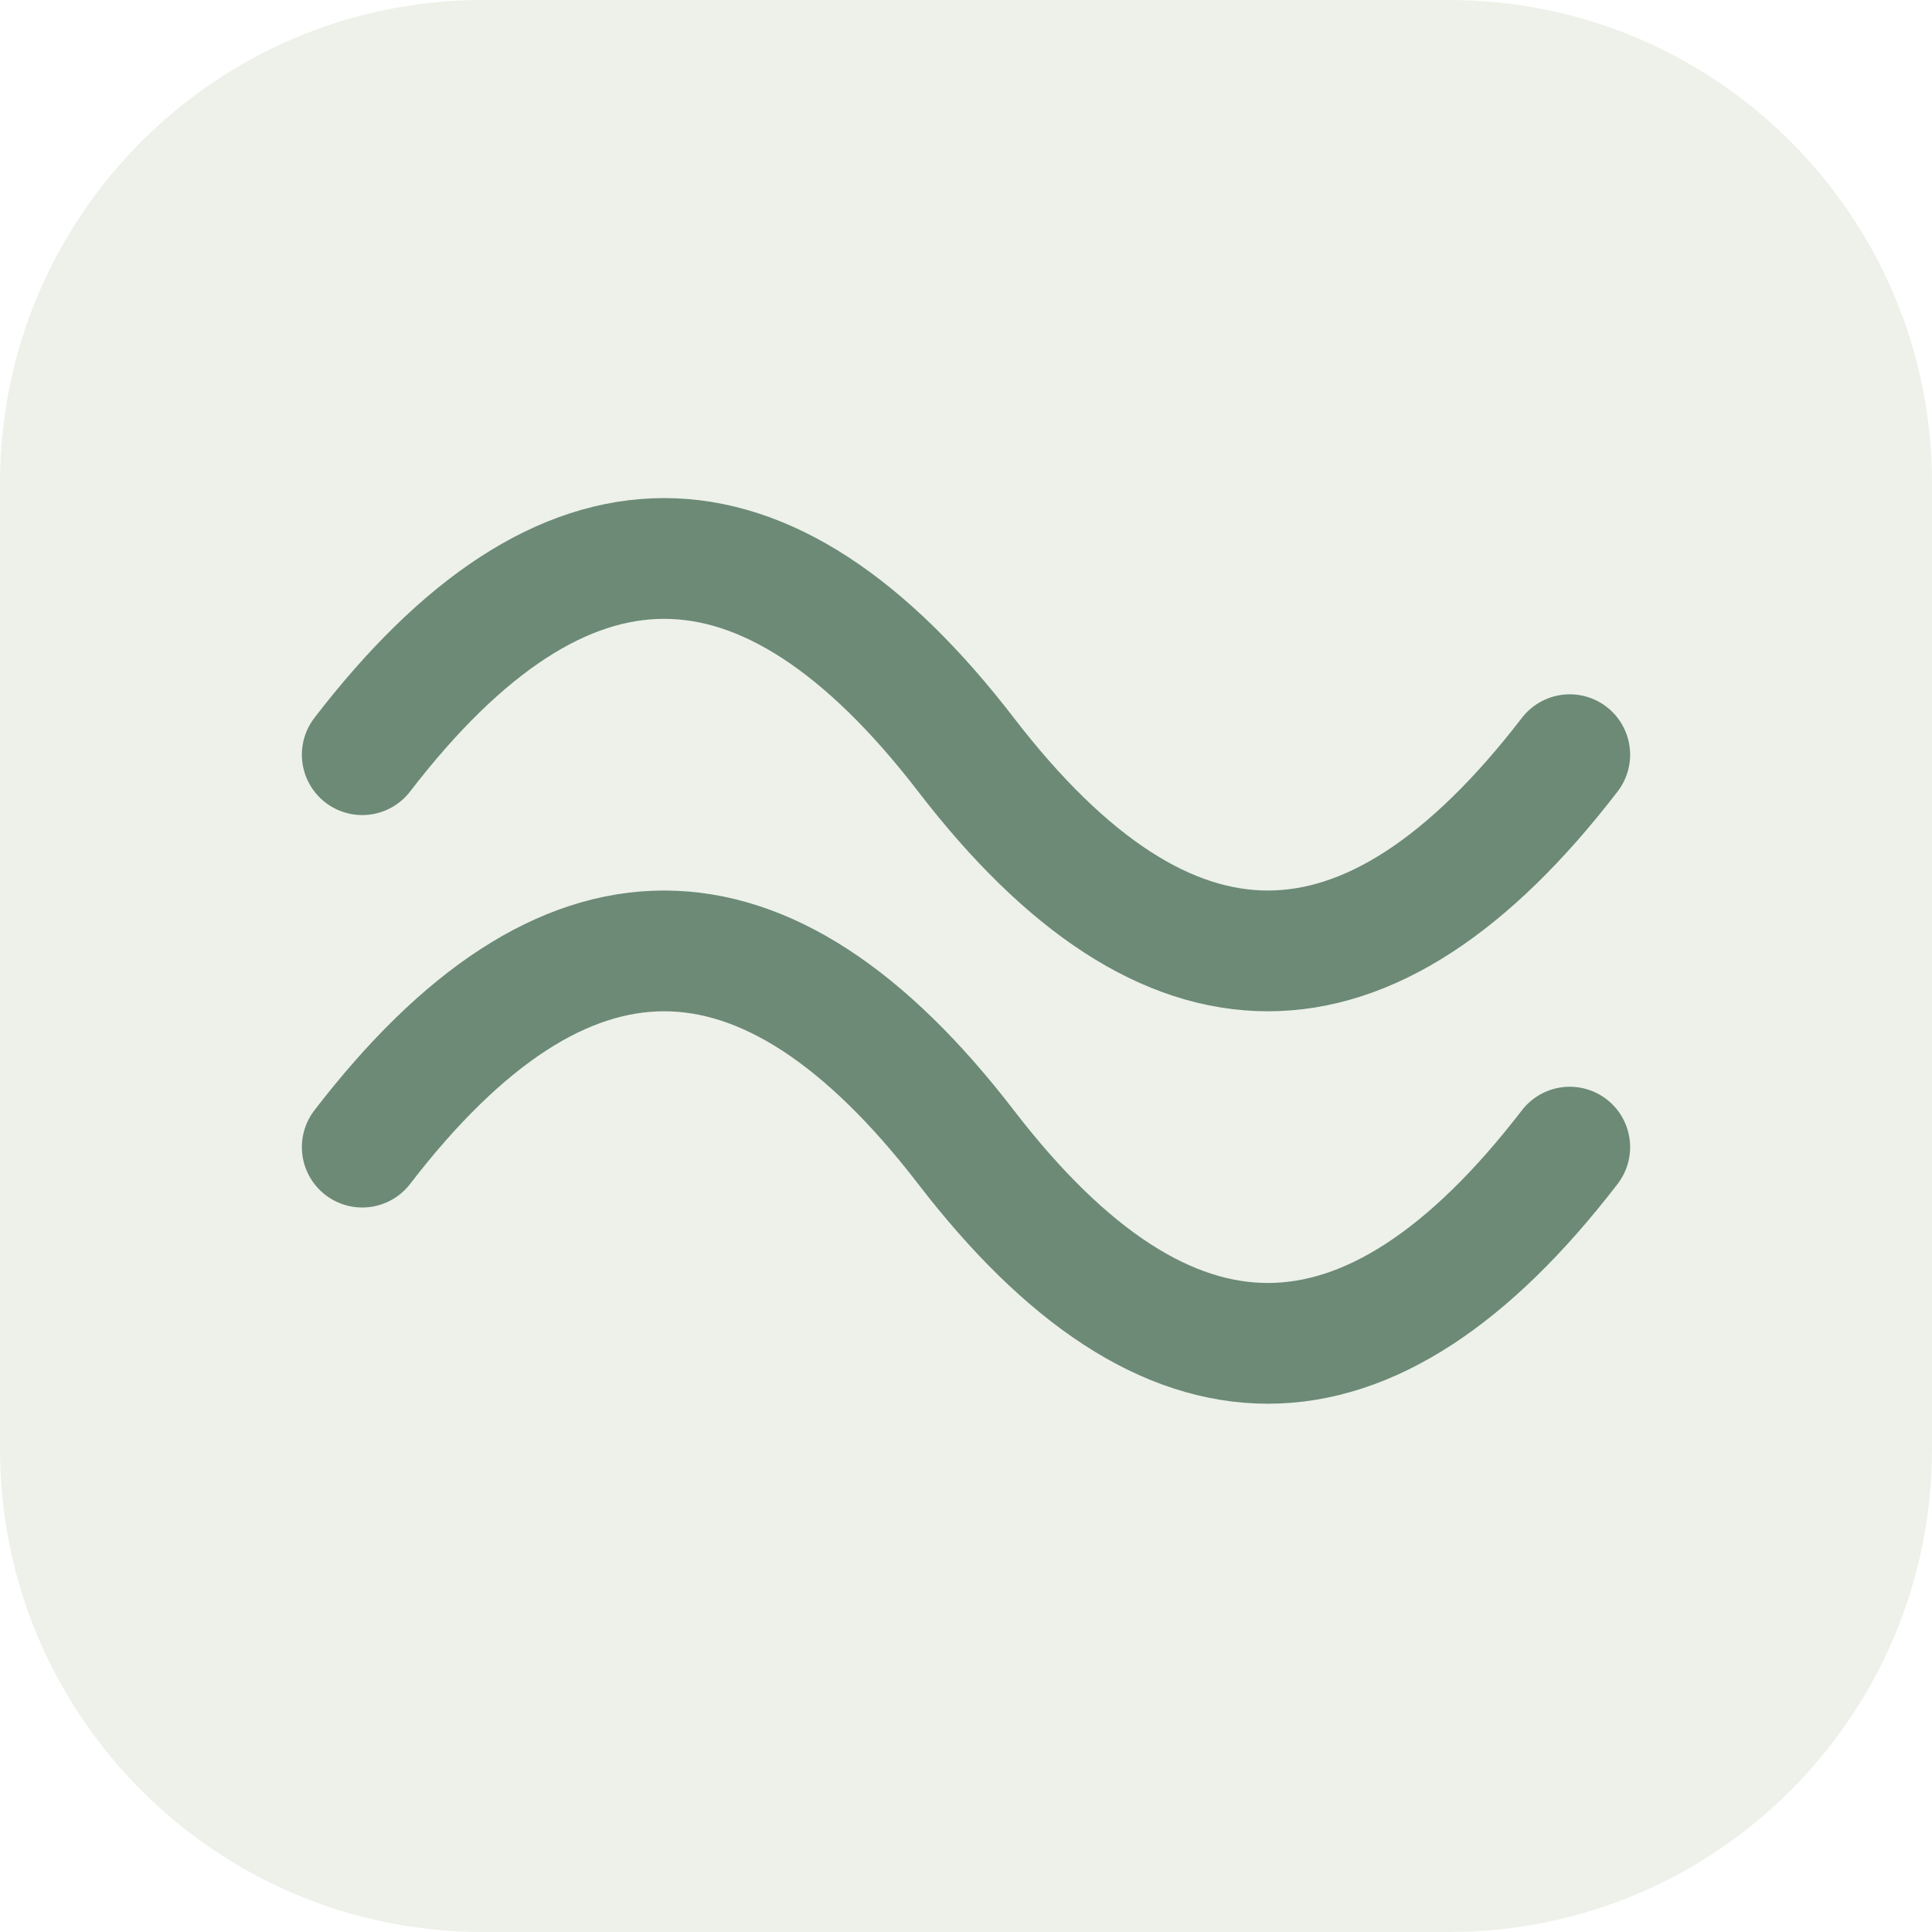
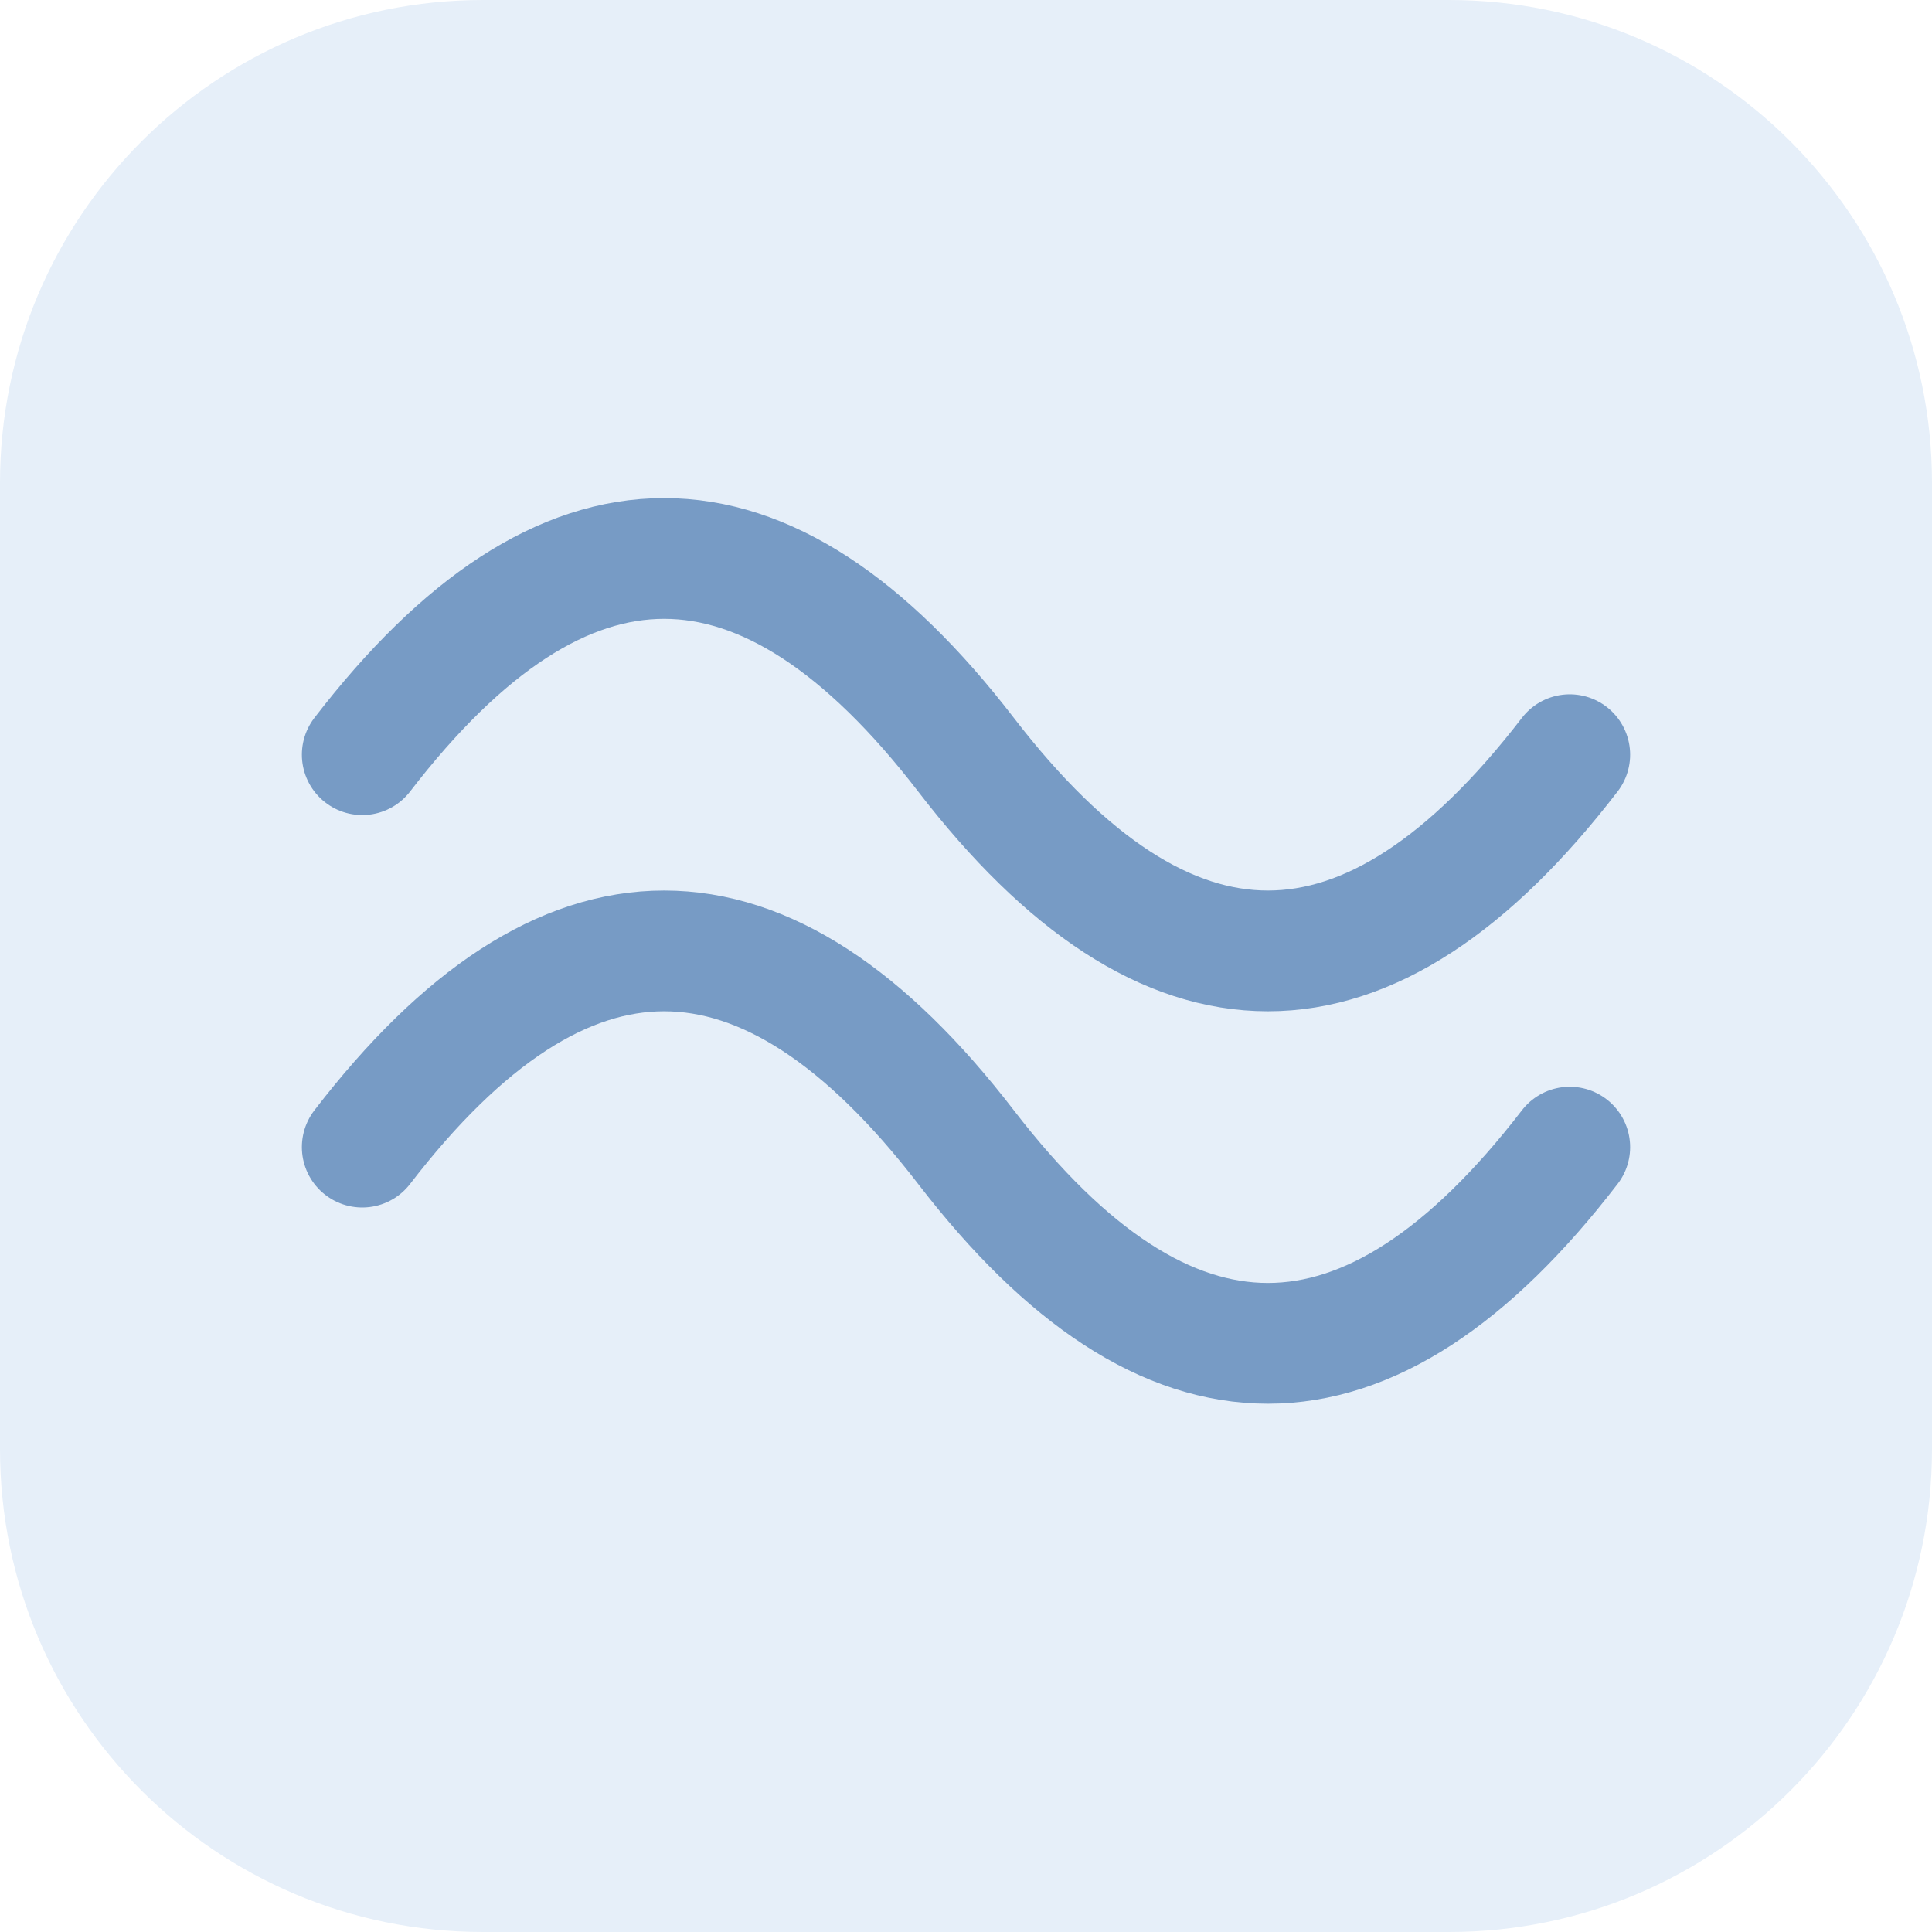
<svg xmlns="http://www.w3.org/2000/svg" viewBox="0 0 64 64">
-   <rect width="64" height="64" rx="16" fill="#edf1e9" />
-   <path d="M12 25q10-13 20 0t20 0M12 38q10-13 20 0t20 0" fill="none" stroke="#6c8a76" stroke-width="4" stroke-linecap="round" />
+   <rect width="64" height="64" rx="16" fill="#e6eff9" />
+   <path d="M12 25q10-13 20 0t20 0M12 38q10-13 20 0t20 0" fill="none" stroke="#779bc5" stroke-width="4" stroke-linecap="round" />
</svg>
